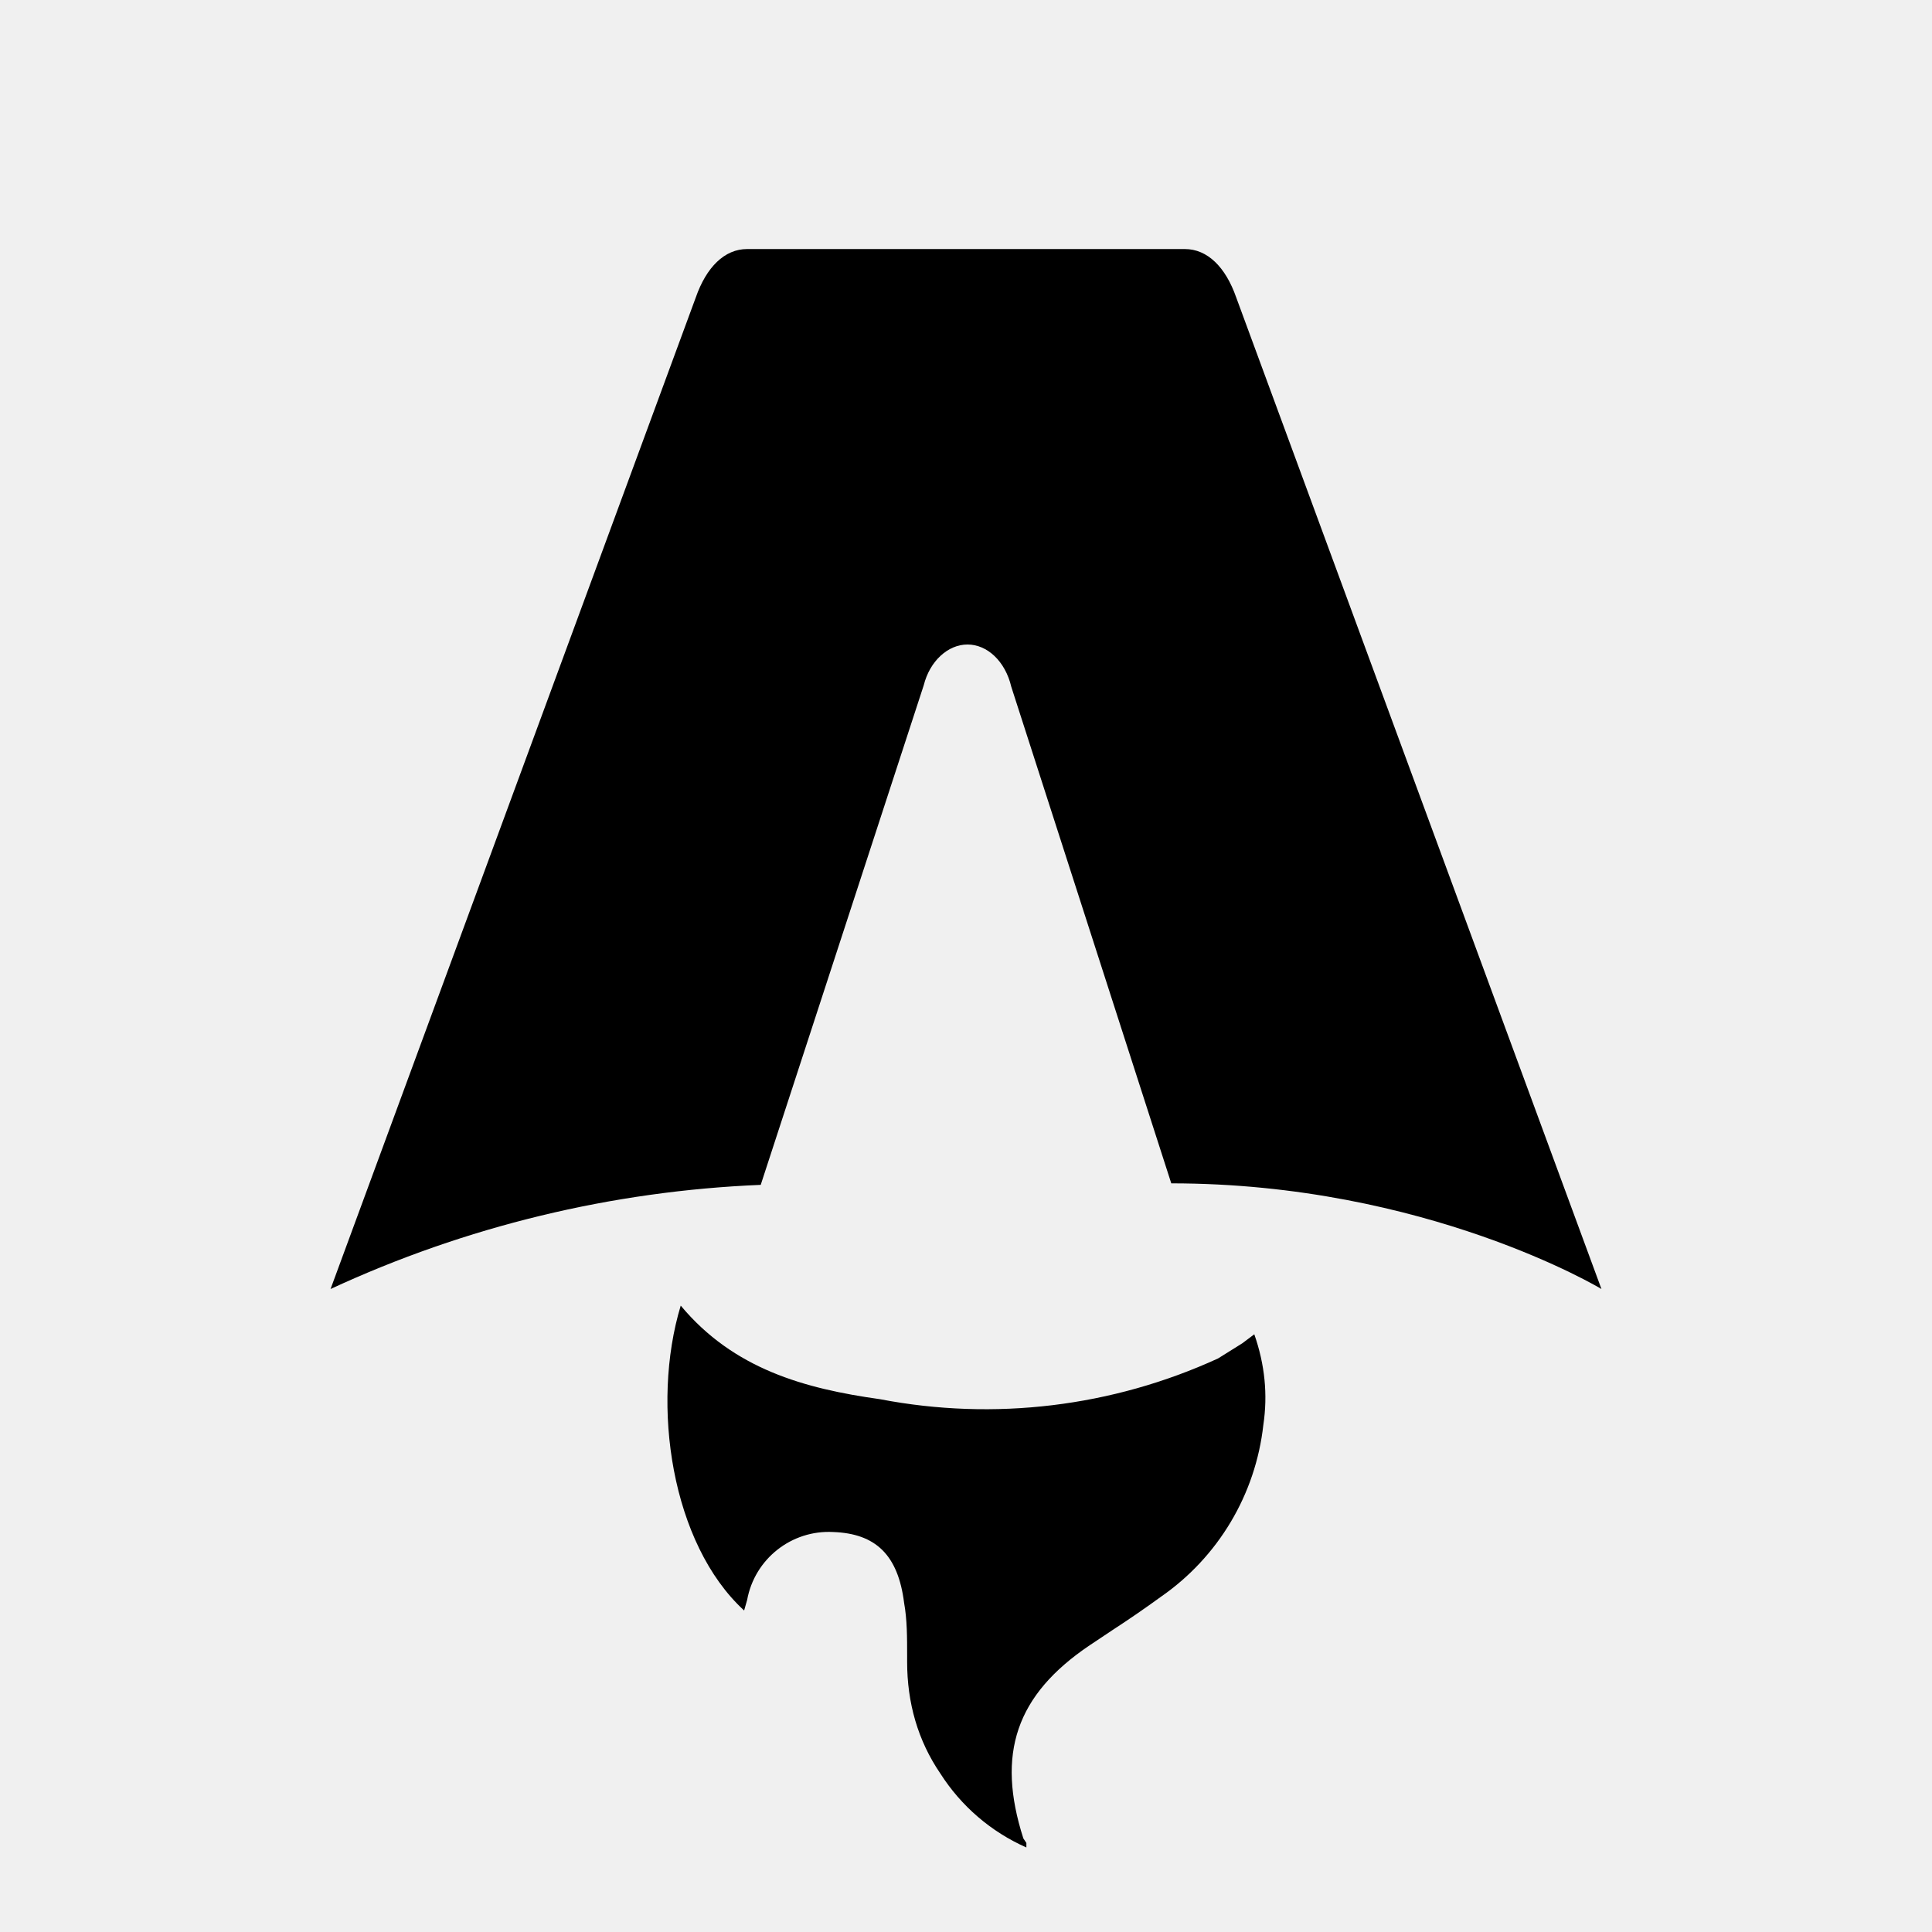
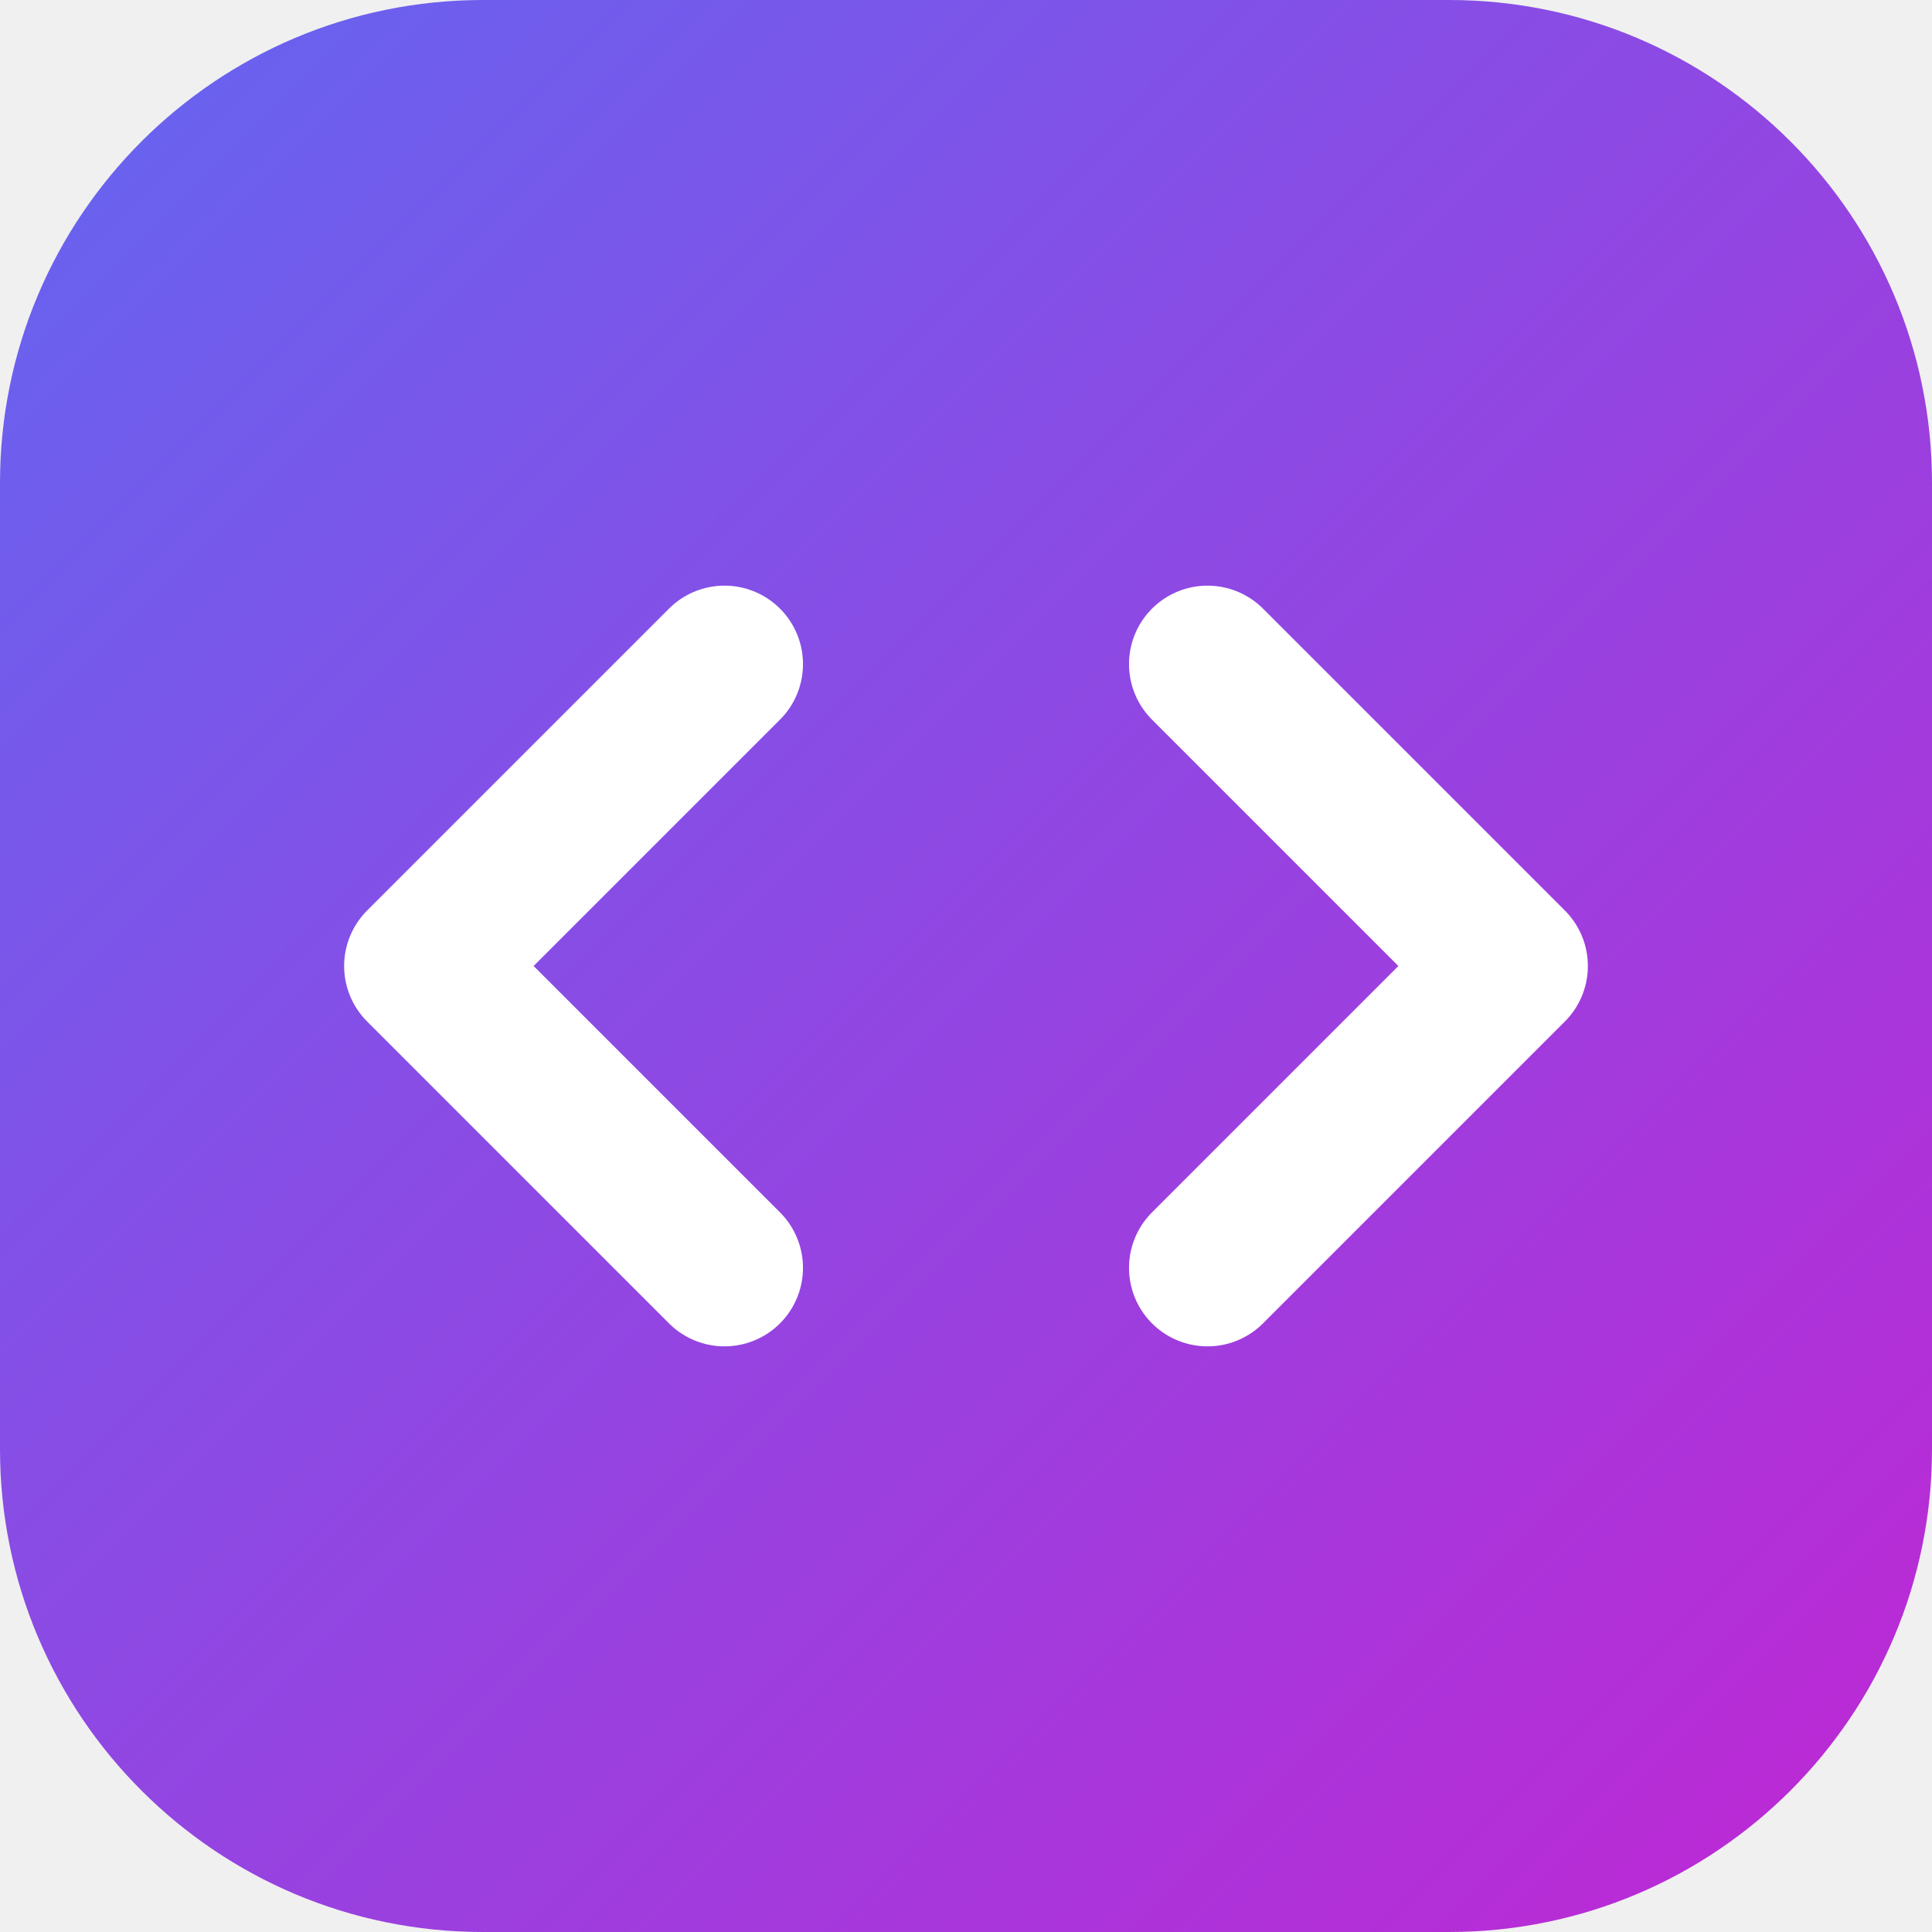
- <svg xmlns="http://www.w3.org/2000/svg" fill="none" viewBox="0 0 128 128">
-   <path d="M50.4 78.5a75.1 75.1 0 0 0-28.5 6.9l24.2-65.7c.7-2 1.9-3.2 3.4-3.2h29c1.5 0 2.7 1.2 3.4 3.2l24.2 65.7s-11.6-7-28.5-7L67 45.5c-.4-1.7-1.6-2.8-2.9-2.8-1.3 0-2.5 1.1-2.9 2.7L50.4 78.5Zm-1.1 28.2Zm-4.2-20.2c-2 6.6-.6 15.8 4.2 20.2a17.5 17.5 0 0 1 .2-.7 5.5 5.5 0 0 1 5.7-4.5c2.8.1 4.3 1.5 4.7 4.7.2 1.1.2 2.3.2 3.5v.4c0 2.7.7 5.2 2.2 7.4a13 13 0 0 0 5.7 4.9v-.3l-.2-.3c-1.8-5.6-.5-9.5 4.4-12.8l1.5-1a73 73 0 0 0 3.2-2.2 16 16 0 0 0 6.8-11.4c.3-2 .1-4-.6-6l-.8.6-1.6 1a37 37 0 0 1-22.4 2.7c-5-.7-9.7-2-13.2-6.2Z" />
-   <style>
-         path { fill: #000; }
-         @media (prefers-color-scheme: dark) {
-             path { fill: #FFF; }
-         }
-     </style>
+ <svg xmlns="http://www.w3.org/2000/svg" viewBox="0 0 32 32">
+   <defs>
+     <linearGradient id="g" x1="0" y1="0" x2="1" y2="1">
+       <stop offset="0" stop-color="#6366f1" />
+       <stop offset="1" stop-color="#c026d3" />
+     </linearGradient>
+   </defs>
+   <rect width="32" height="32" rx="8" fill="url(#g)" />
+   <path d="M12 11l-5 5 5 5M20 11l5 5-5 5" fill="none" stroke="#fff" stroke-width="2.6" stroke-linecap="round" stroke-linejoin="round" />
</svg>
